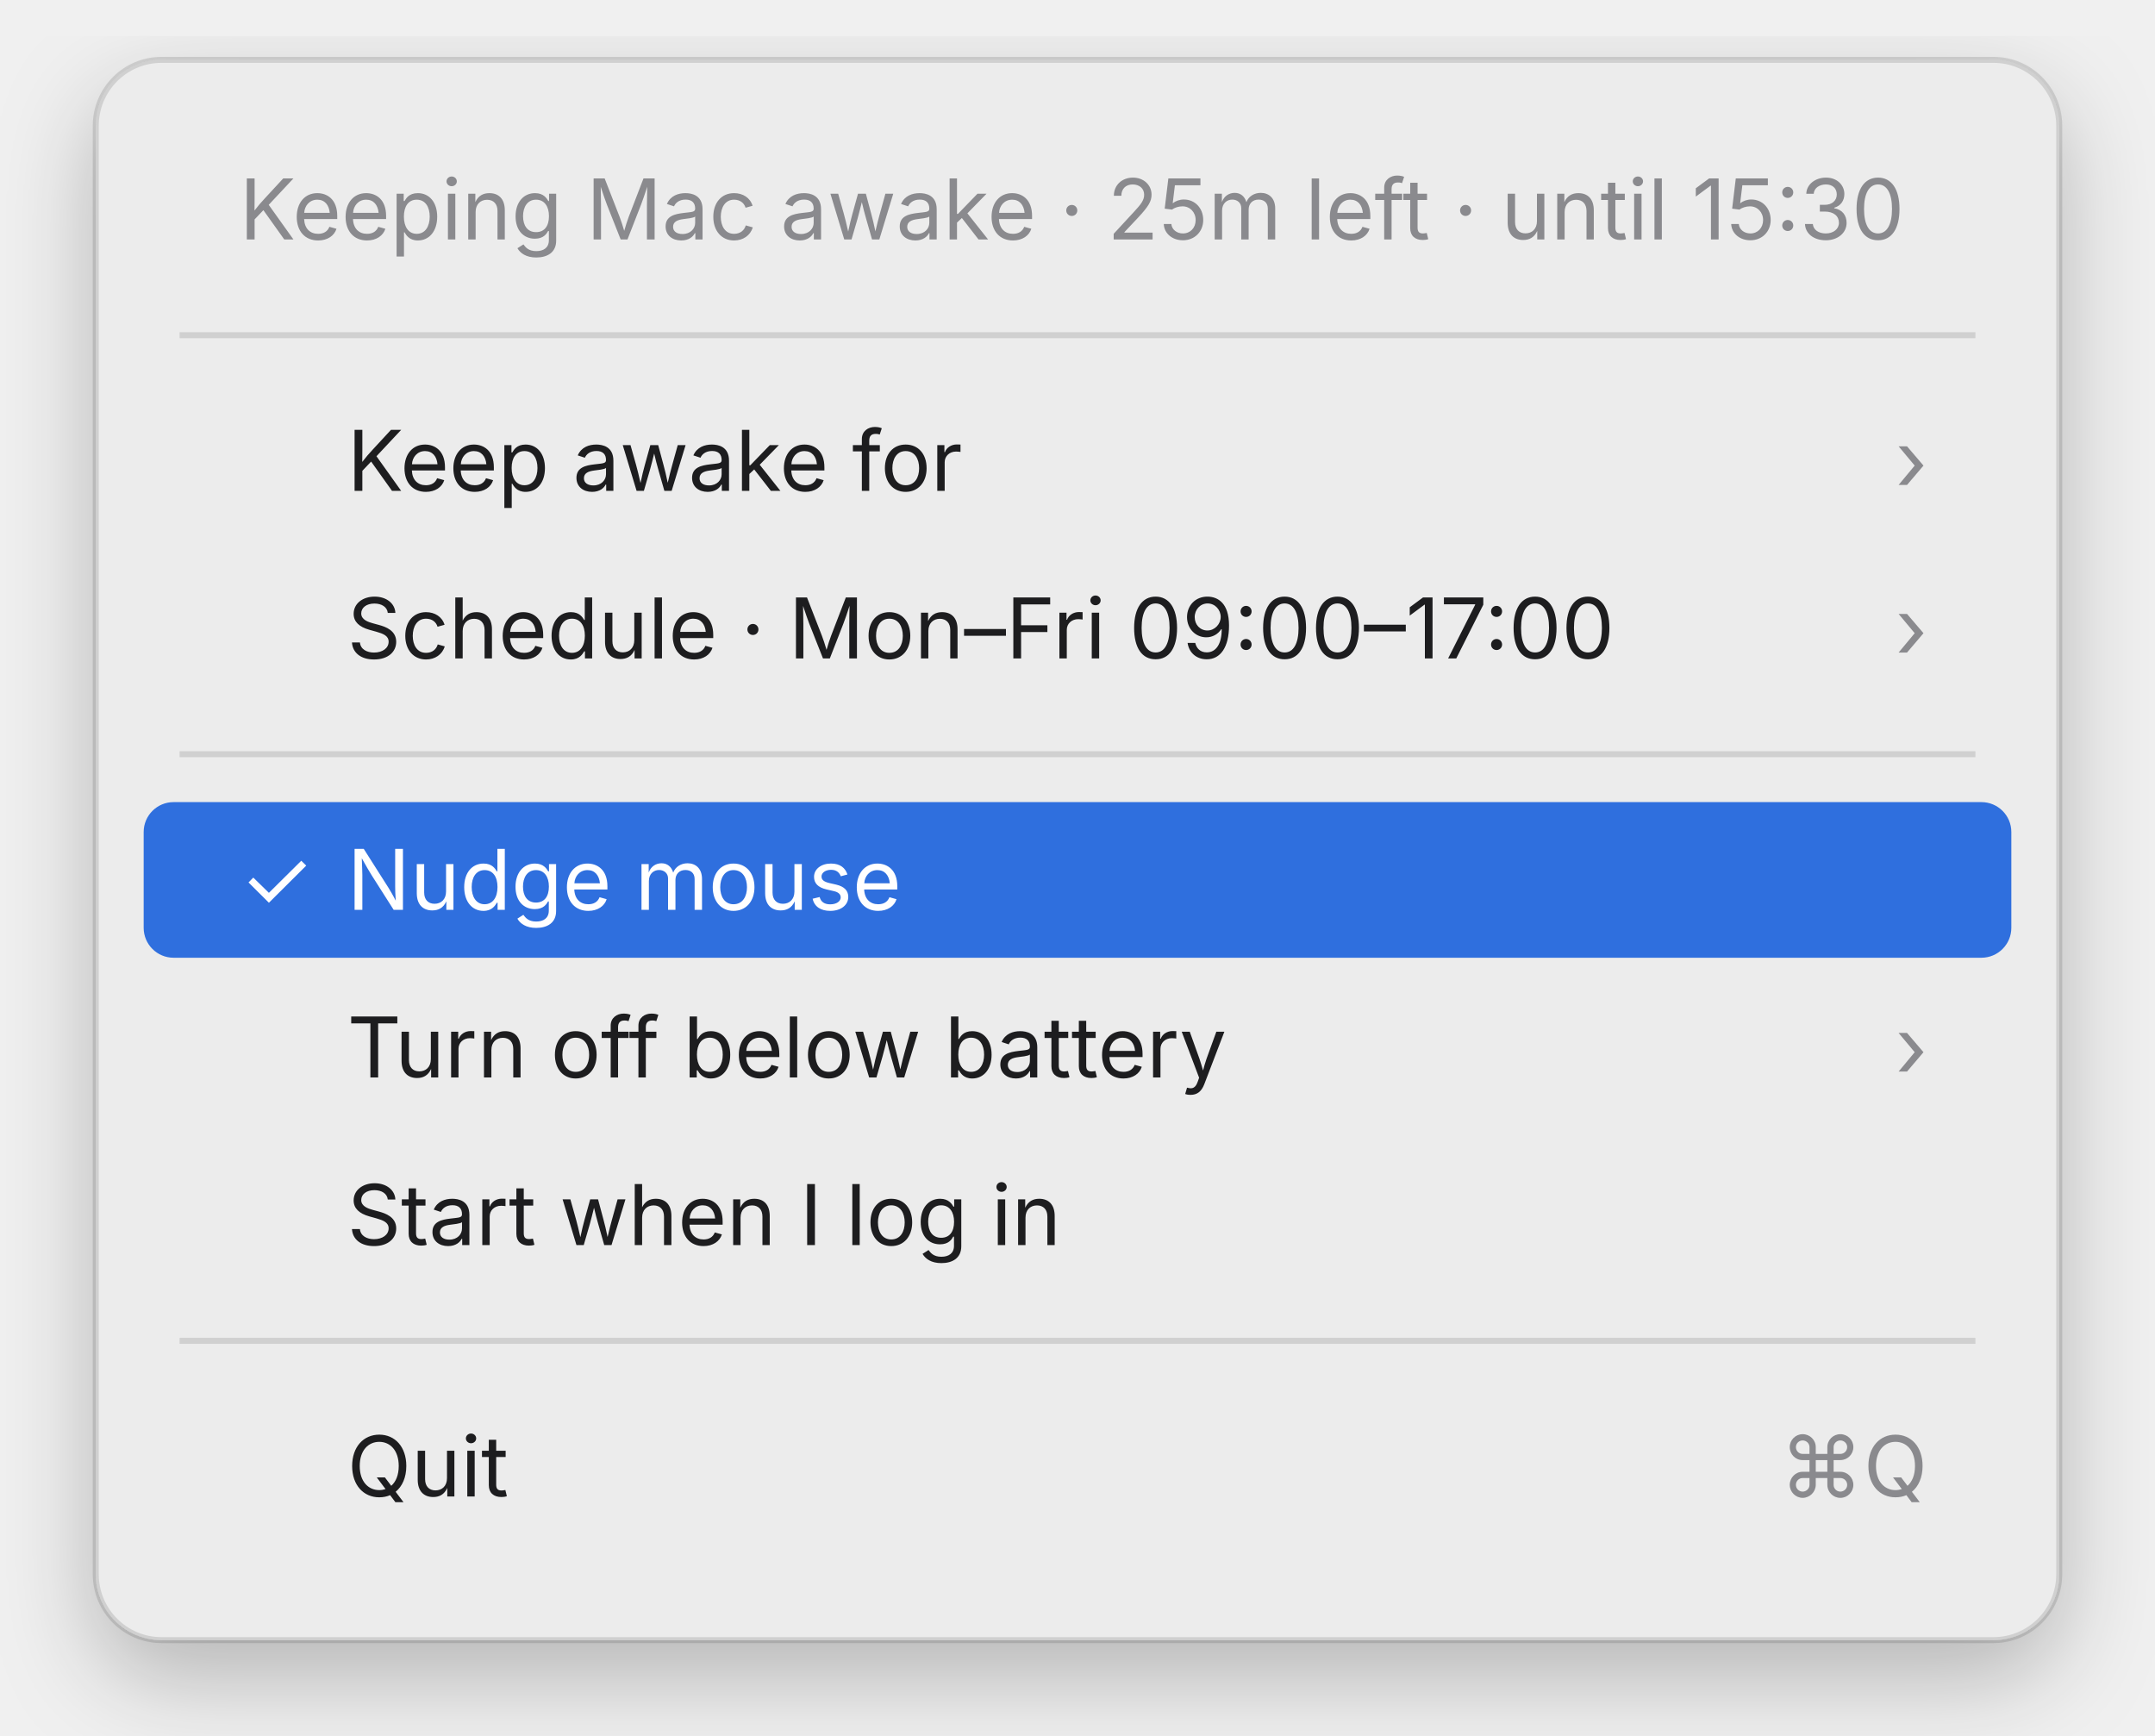
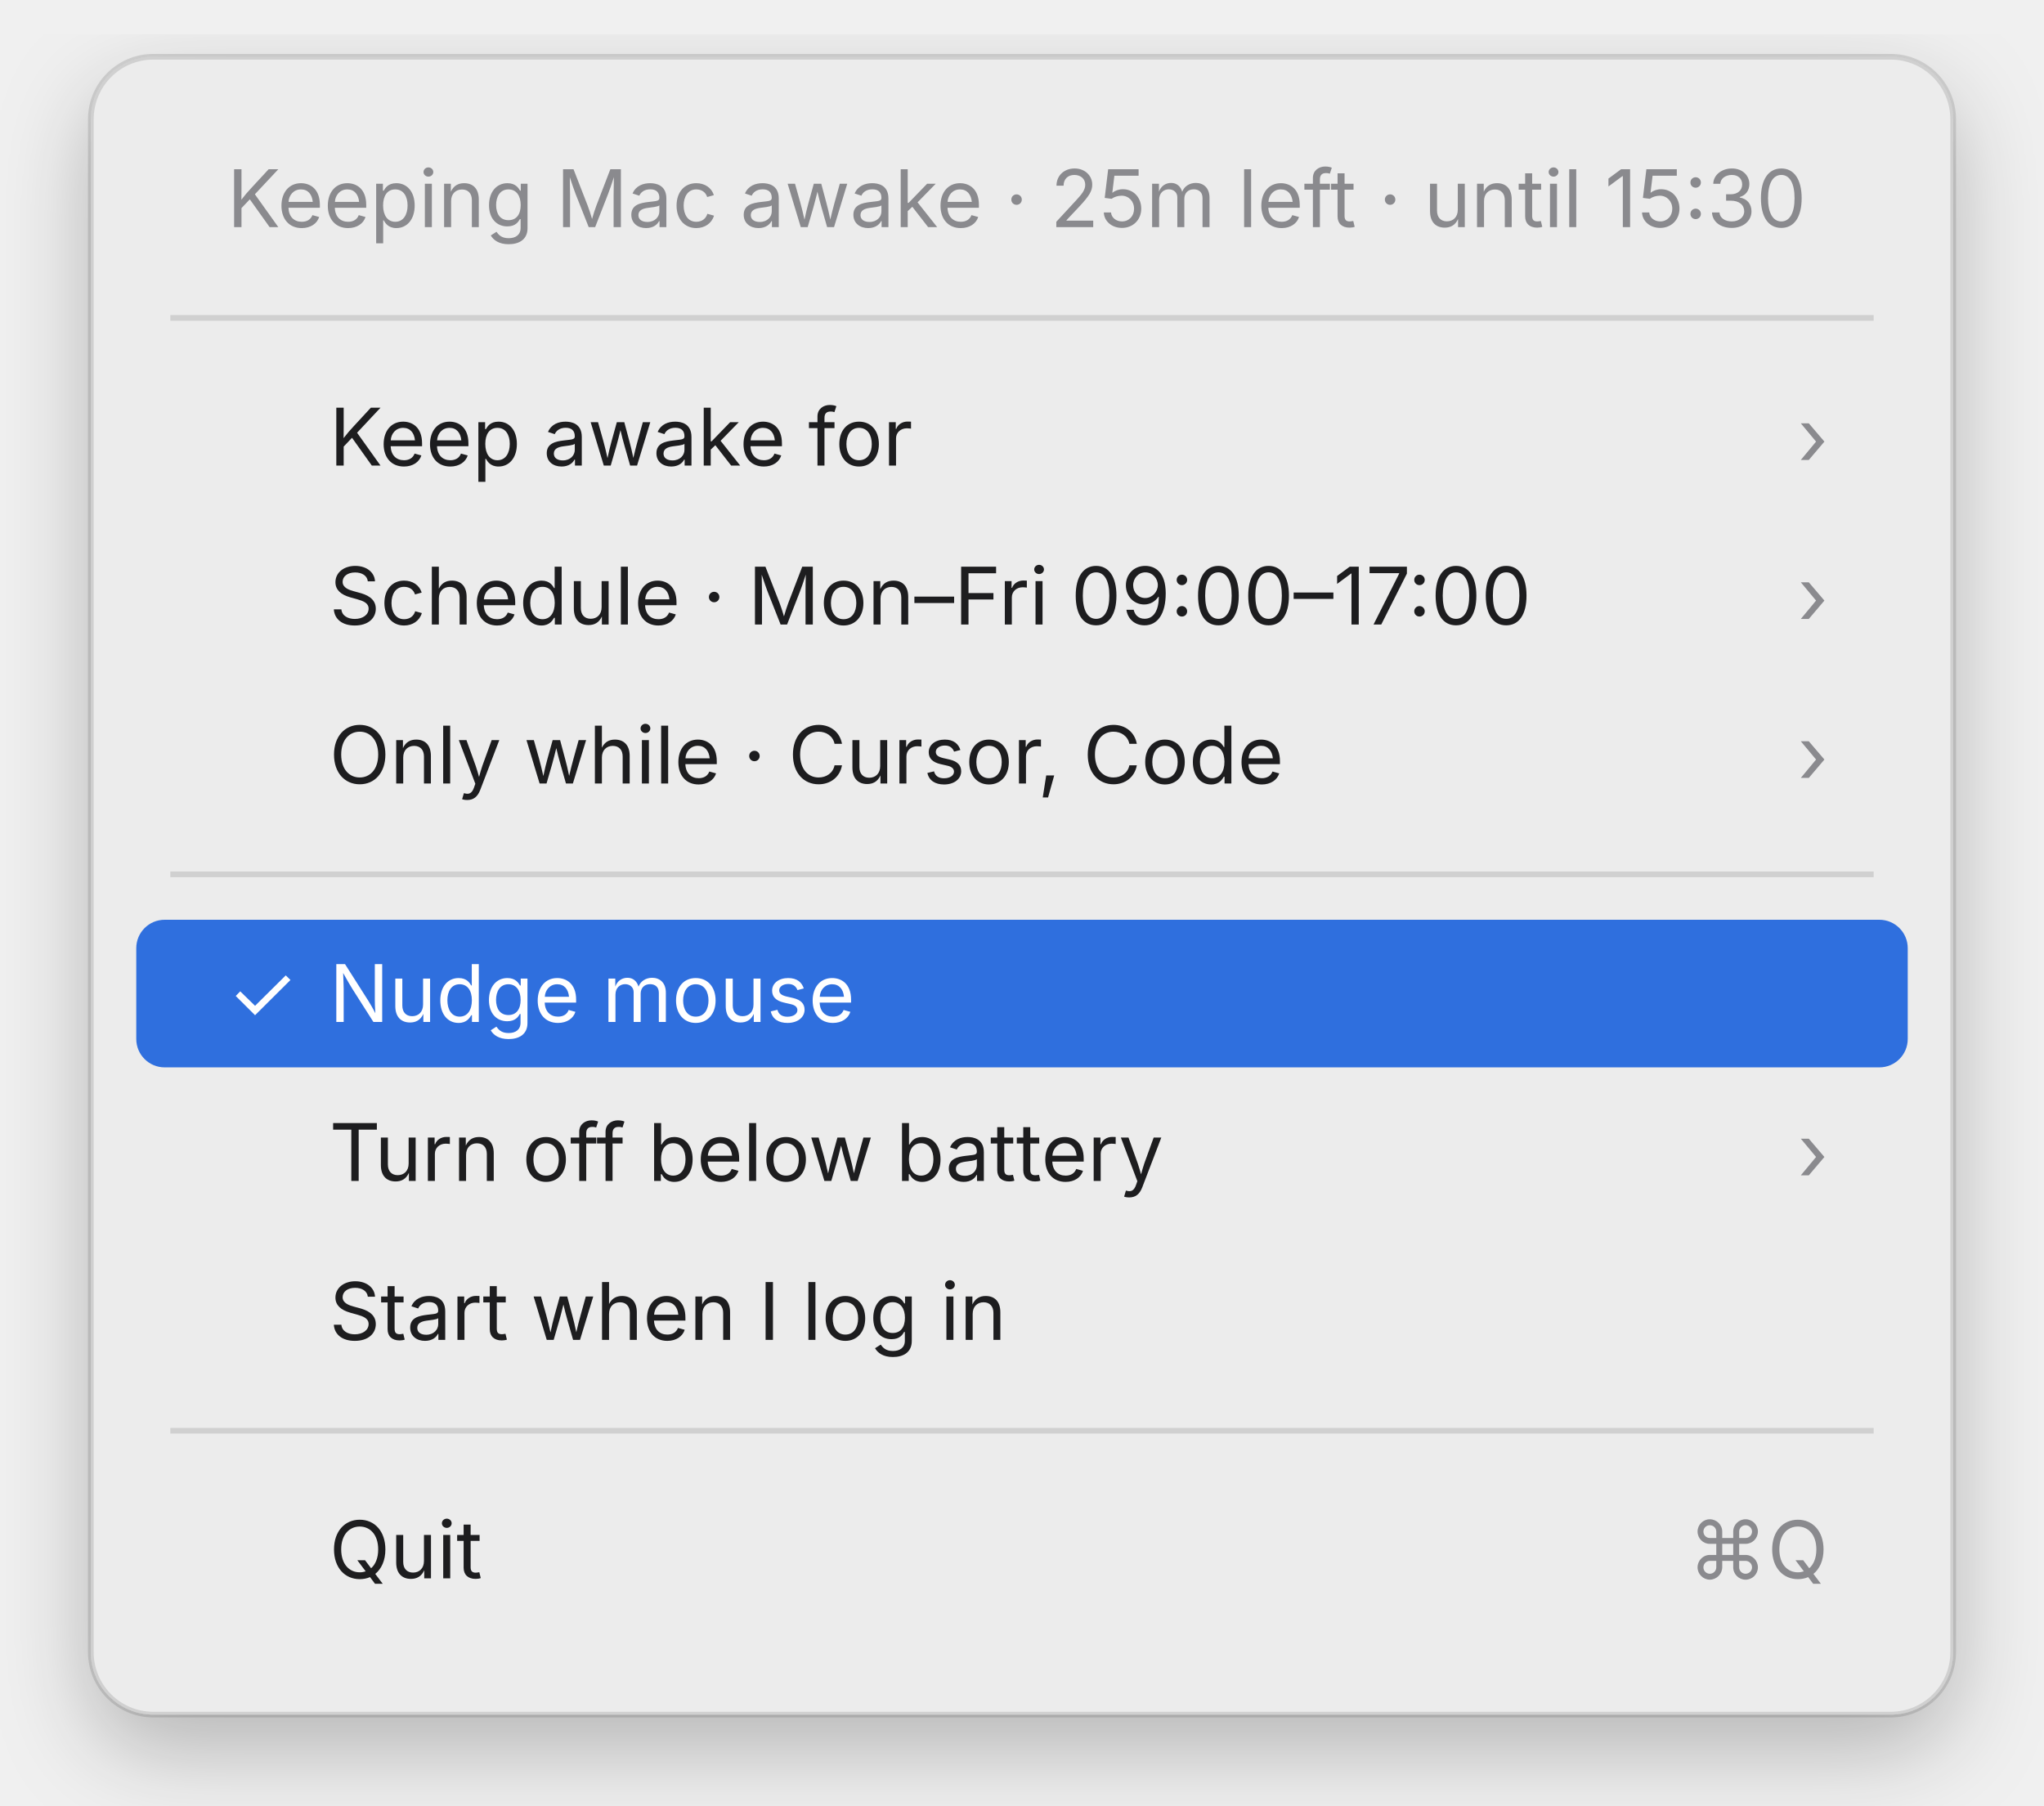
- <svg xmlns="http://www.w3.org/2000/svg" width="360" height="290" viewBox="0 0 360 290" role="img" aria-label="CursorMov right-click menu">
+ <svg xmlns="http://www.w3.org/2000/svg" width="360" height="318" viewBox="0 0 360 318" role="img" aria-label="CursorMov right-click menu">
  <defs>
    <filter id="s" x="-20%" y="-20%" width="140%" height="150%">
      <feDropShadow dx="0" dy="6" stdDeviation="8" flood-opacity="0.25" />
    </filter>
  </defs>
-   <rect x="16" y="10" width="328" height="264" rx="11" fill="#ececec" stroke="#000" stroke-opacity="0.12" filter="url(#s)" />
+   <rect x="16" y="10" width="328" height="292" rx="11" fill="#ececec" stroke="#000" stroke-opacity="0.12" filter="url(#s)" />
  <g font-family="-apple-system, BlinkMacSystemFont, 'SF Pro Text', 'Helvetica Neue', sans-serif" font-size="14" fill="#1d1d1f">
    <text x="40" y="40" fill="#8a8a8e">Keeping Mac awake · 25m left · until 15:30</text>
    <path d="M30 56h300" stroke="#000" stroke-opacity="0.12" />
    <text x="58" y="82">Keep awake for</text>
    <text x="322" y="82" text-anchor="end" fill="#8a8a8e">›</text>
    <text x="58" y="110">Schedule · Mon–Fri 09:00–17:00</text>
    <text x="322" y="110" text-anchor="end" fill="#8a8a8e">›</text>
-     <path d="M30 126h300" stroke="#000" stroke-opacity="0.12" />
-     <rect x="24" y="134" width="312" height="26" rx="5" fill="#2f6fde" />
-     <text x="40" y="152" fill="#fff">✓</text>
-     <text x="58" y="152" fill="#fff">Nudge mouse</text>
-     <text x="58" y="180">Turn off below battery</text>
-     <text x="322" y="180" text-anchor="end" fill="#8a8a8e">›</text>
-     <text x="58" y="208">Start when I log in</text>
-     <path d="M30 224h300" stroke="#000" stroke-opacity="0.12" />
-     <text x="58" y="250">Quit</text>
-     <text x="322" y="250" text-anchor="end" fill="#8a8a8e">⌘Q</text>
+     <text x="58" y="138">Only while · Cursor, Code</text>
+     <text x="322" y="138" text-anchor="end" fill="#8a8a8e">›</text>
+     <path d="M30 154h300" stroke="#000" stroke-opacity="0.12" />
+     <rect x="24" y="162" width="312" height="26" rx="5" fill="#2f6fde" />
+     <text x="40" y="180" fill="#fff">✓</text>
+     <text x="58" y="180" fill="#fff">Nudge mouse</text>
+     <text x="58" y="208">Turn off below battery</text>
+     <text x="322" y="208" text-anchor="end" fill="#8a8a8e">›</text>
+     <text x="58" y="236">Start when I log in</text>
+     <path d="M30 252h300" stroke="#000" stroke-opacity="0.12" />
+     <text x="58" y="278">Quit</text>
+     <text x="322" y="278" text-anchor="end" fill="#8a8a8e">⌘Q</text>
  </g>
</svg>
